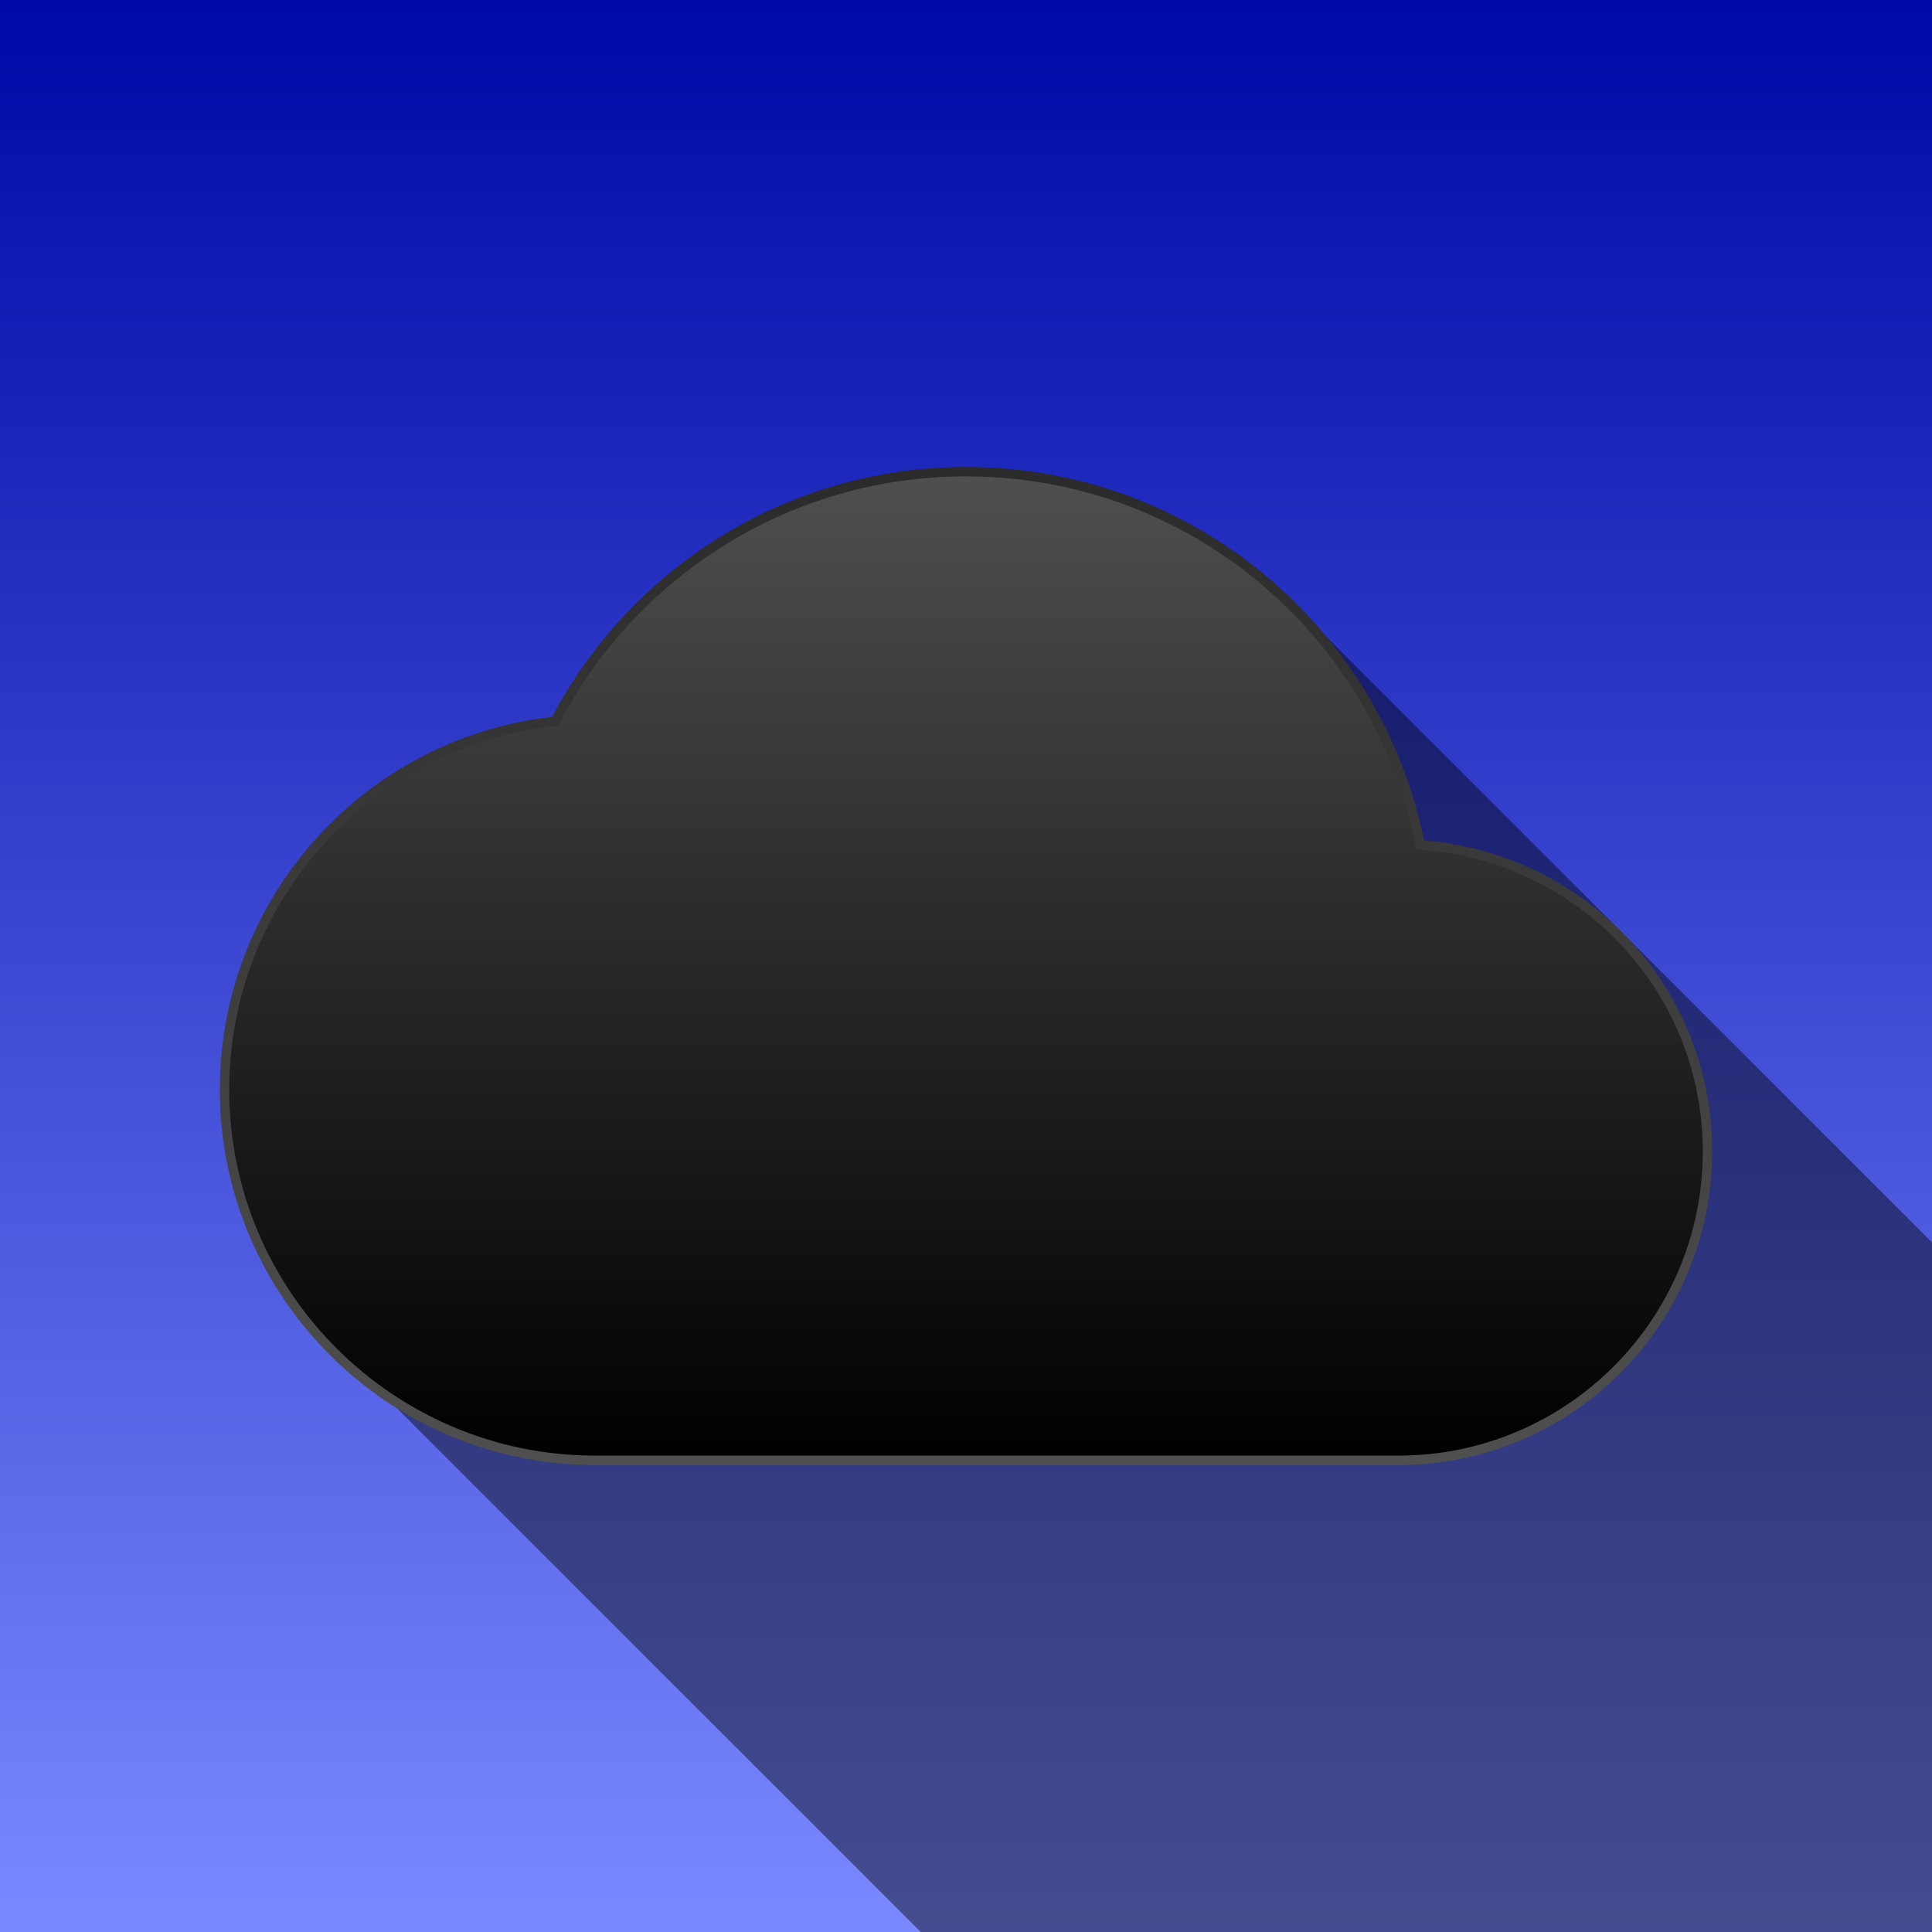
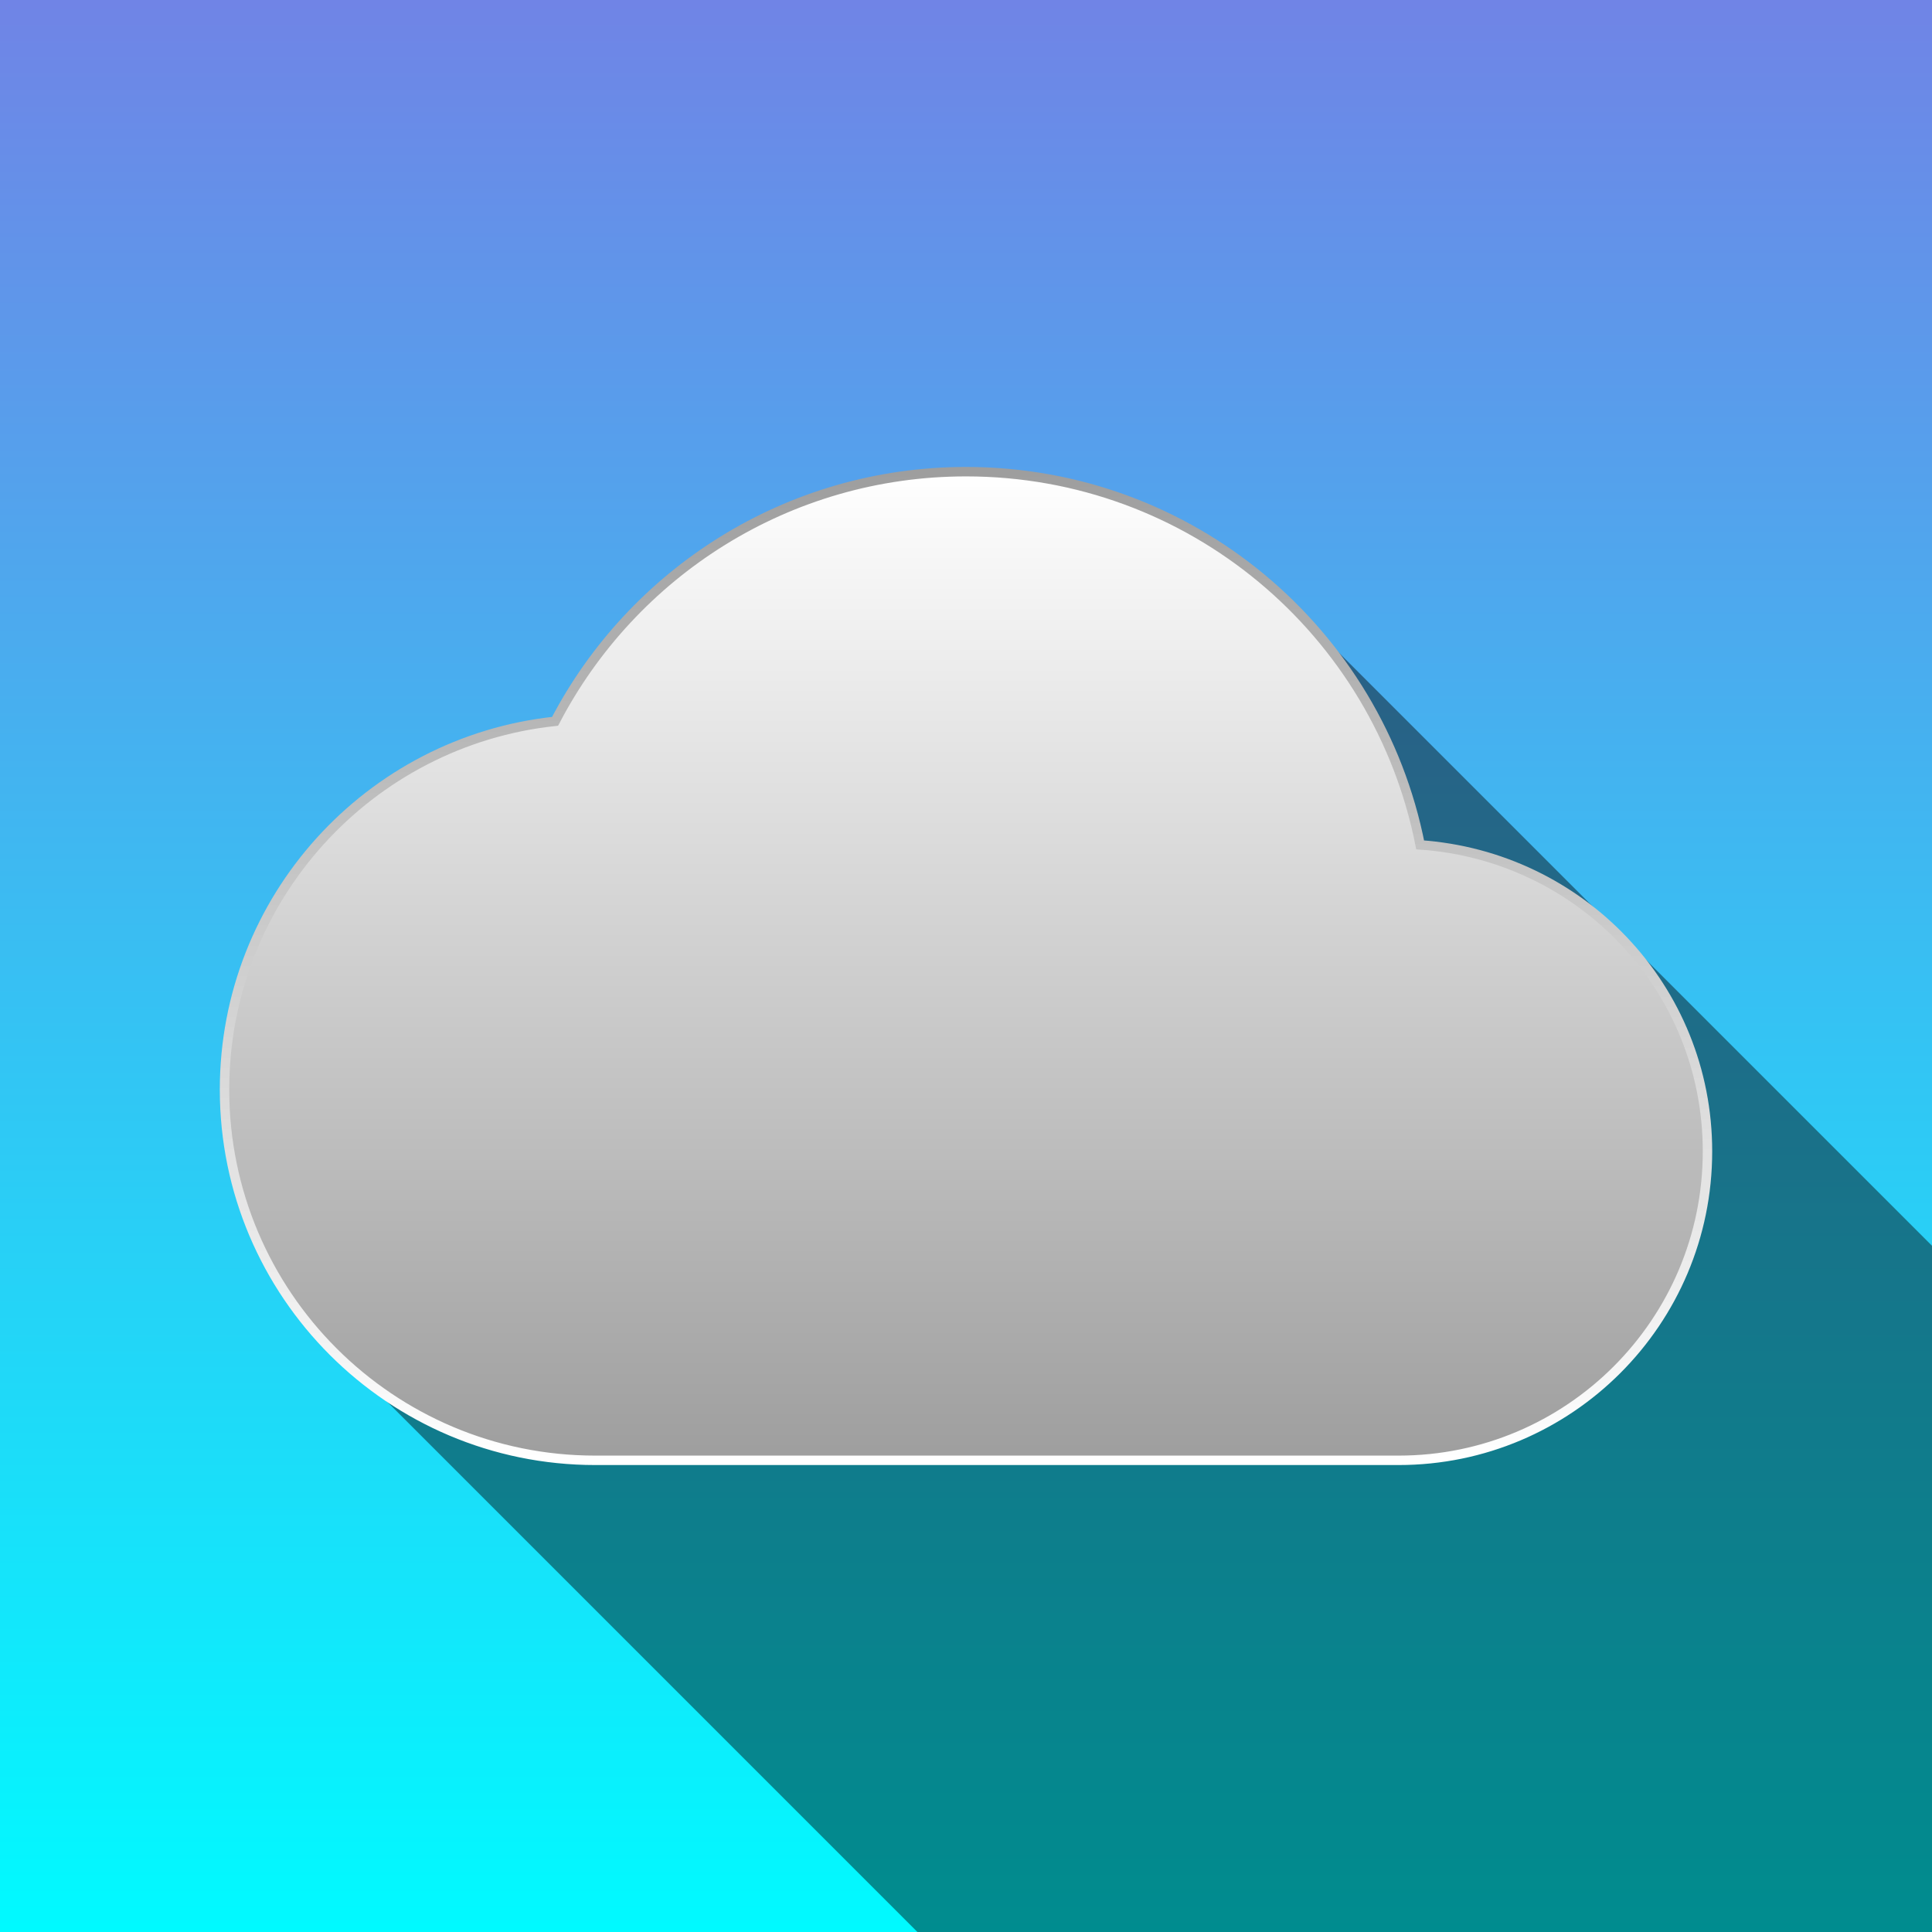
- <svg xmlns="http://www.w3.org/2000/svg" xmlns:ns1="https://boxy-svg.com" viewBox="0 0 1024 1024" style="">
-   <rect width="1024" height="1024" style="fill: url(#gradient-2);" />
+ <svg xmlns="http://www.w3.org/2000/svg" xmlns:ns1="https://boxy-svg.com" viewBox="0 0 1024 1024">
  <defs>
-     <linearGradient gradientUnits="userSpaceOnUse" x1="512" y1="250" x2="512" y2="774.001" id="gradient-0">
-       <stop offset="0" style="stop-color: rgb(79, 79, 79);" />
-       <stop offset="1" style="stop-color: rgba(0, 0, 0, 1)" />
+     <linearGradient gradientUnits="userSpaceOnUse" x1="512" y1="250" x2="512" y2="774.001" id="gradient-0" gradientTransform="matrix(1, 0, 0, 1, 0, -0.000488)">
+       <stop offset="0" style="stop-color: rgb(255, 255, 255);" />
+       <stop offset="1" style="stop-color: rgb(158, 158, 158);" />
    </linearGradient>
    <linearGradient gradientUnits="userSpaceOnUse" x1="512" y1="0" x2="512" y2="1024" id="gradient-2">
-       <stop offset="0" style="stop-color: rgb(0, 8, 166);" />
-       <stop offset="1" style="stop-color: rgb(122, 137, 255);" />
+       <stop offset="0" style="stop-color: rgb(112, 132, 230);" />
+       <stop offset="1" style="stop-color: rgb(0, 250, 255);" />
    </linearGradient>
-     <linearGradient gradientUnits="userSpaceOnUse" x1="512" y1="250" x2="512" y2="774.001" id="gradient-1">
-       <stop offset="0" style="stop-color: rgba(43, 43, 43, 1)" />
-       <stop offset="1" style="stop-color: rgb(79, 79, 79);" />
+     <linearGradient gradientUnits="userSpaceOnUse" x1="512" y1="250" x2="512" y2="774.001" id="gradient-1" gradientTransform="matrix(1, 0, 0, 1, 0, -0.000488)">
+       <stop offset="0" style="stop-color: rgb(158, 158, 158);" />
+       <stop offset="1" style="stop-color: rgb(255, 255, 255);" />
+     </linearGradient>
+     <linearGradient id="bg-bright" ns1:pinned="true">
+       <stop style="stop-color: rgb(0, 250, 255);" />
+     </linearGradient>
+     <linearGradient id="bg-dark" ns1:pinned="true">
+       <stop style="stop-color: rgb(112, 132, 230);" />
    </linearGradient>
  </defs>
-   <path style="fill: rgba(0, 0, 0, 0.44); filter: none; mix-blend-mode: multiply;" transform="matrix(0.707107, 0.707107, -0.707107, 0.707107, 709.1387, -10.95571)" d="M 215.219 250.75 H 1027.59 V 888.18 H 150.219 V 315.75 A 65 65 0 0 1 215.219 250.75 Z" ns1:shape="rect 150.219 250.75 877.371 637.43 65 0 0 0 1@acb25190" />
+   <rect width="1024" height="1024" style="fill: url(#gradient-2);" transform="" />
+   <path style="fill: rgba(0, 0, 0, 0.44); filter: none; mix-blend-mode: multiply;" transform="matrix(0.707107, 0.707107, -0.707107, 0.707107, 711.6093, -6.719423)" d="M 215.219 250.75 H 1027.59 V 888.18 H 150.219 V 315.75 A 65 65 0 0 1 215.219 250.75 Z" ns1:shape="rect 150.219 250.75 877.371 637.43 65 0 0 0 1@acb25190" />
  <path d="M 752.712 447.81 C 730.441 334.821 631.21 250 512 250 C 417.352 250 335.15 303.71 294.211 382.31 C 195.636 392.79 119 476.301 119 577.5 C 119 685.902 207.099 774.001 315.5 774.001 L 741.25 774.001 C 831.64 774.001 905 700.64 905 610.25 C 905 523.79 837.862 453.703 752.712 447.81 Z" style="stroke-width: 5px; stroke-linecap: round; fill: url(#gradient-0); stroke: url(#gradient-1);" ns1:origin="0.480835 0.447772" />
</svg>
